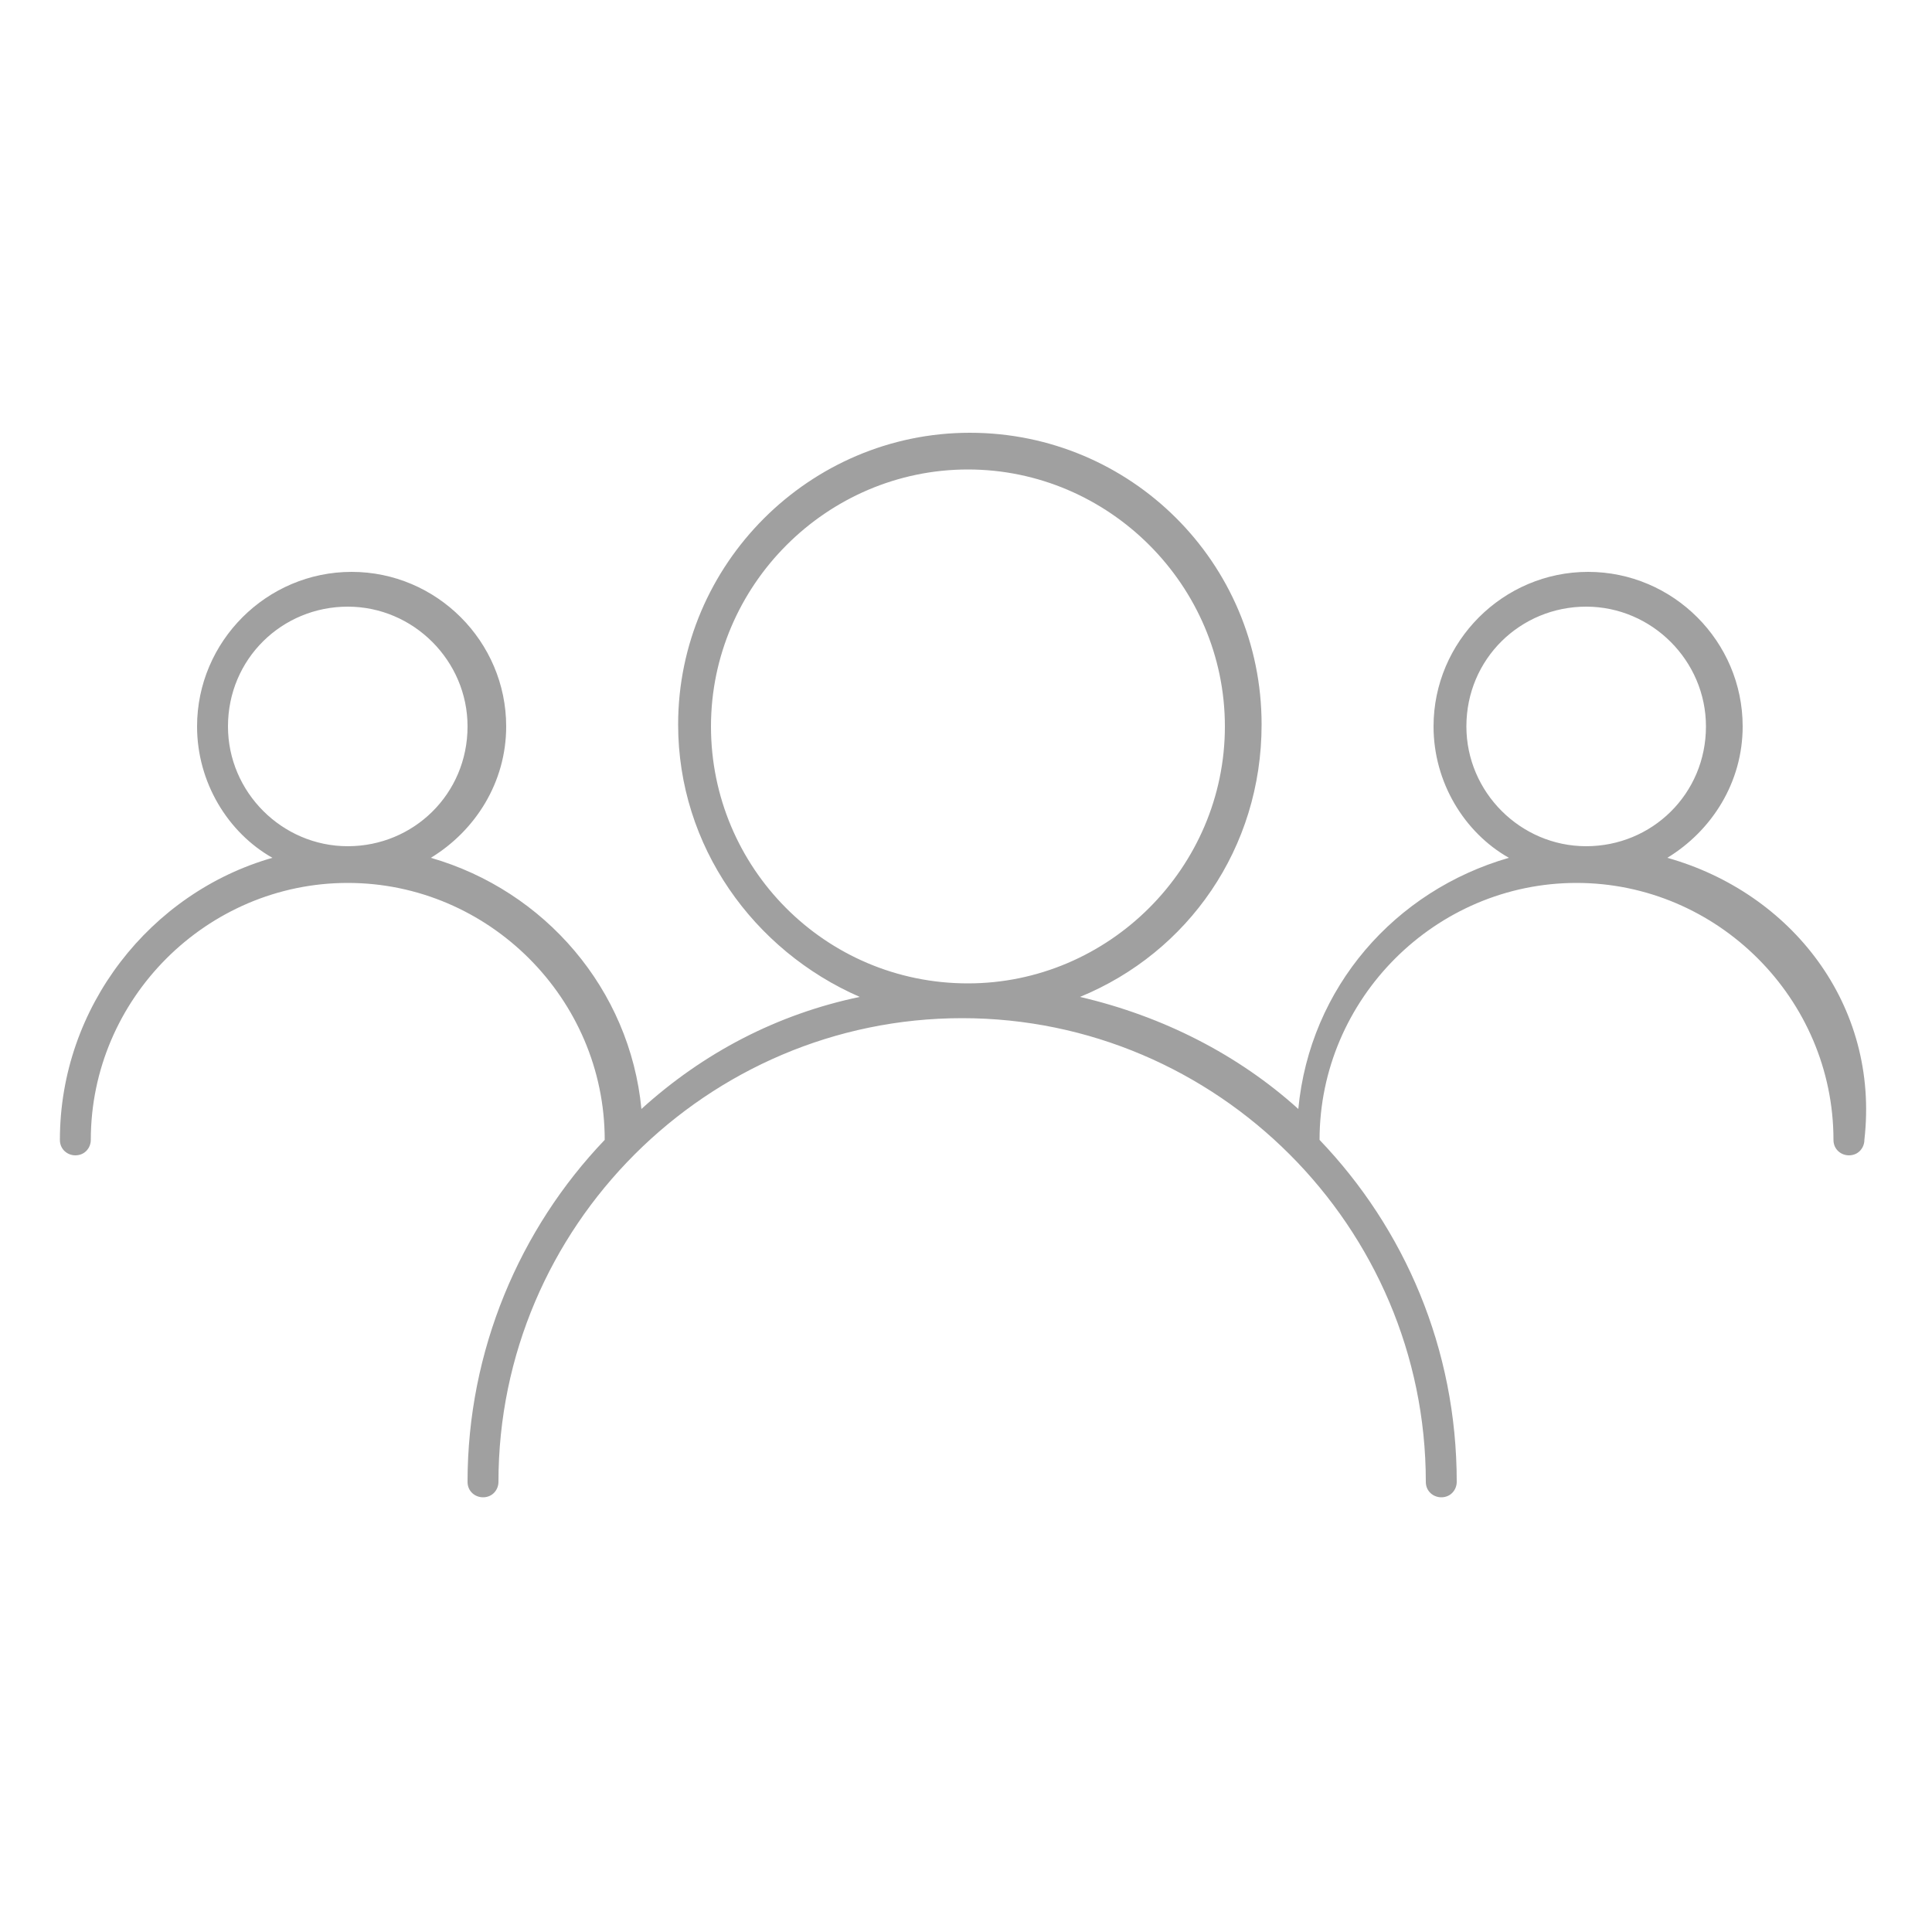
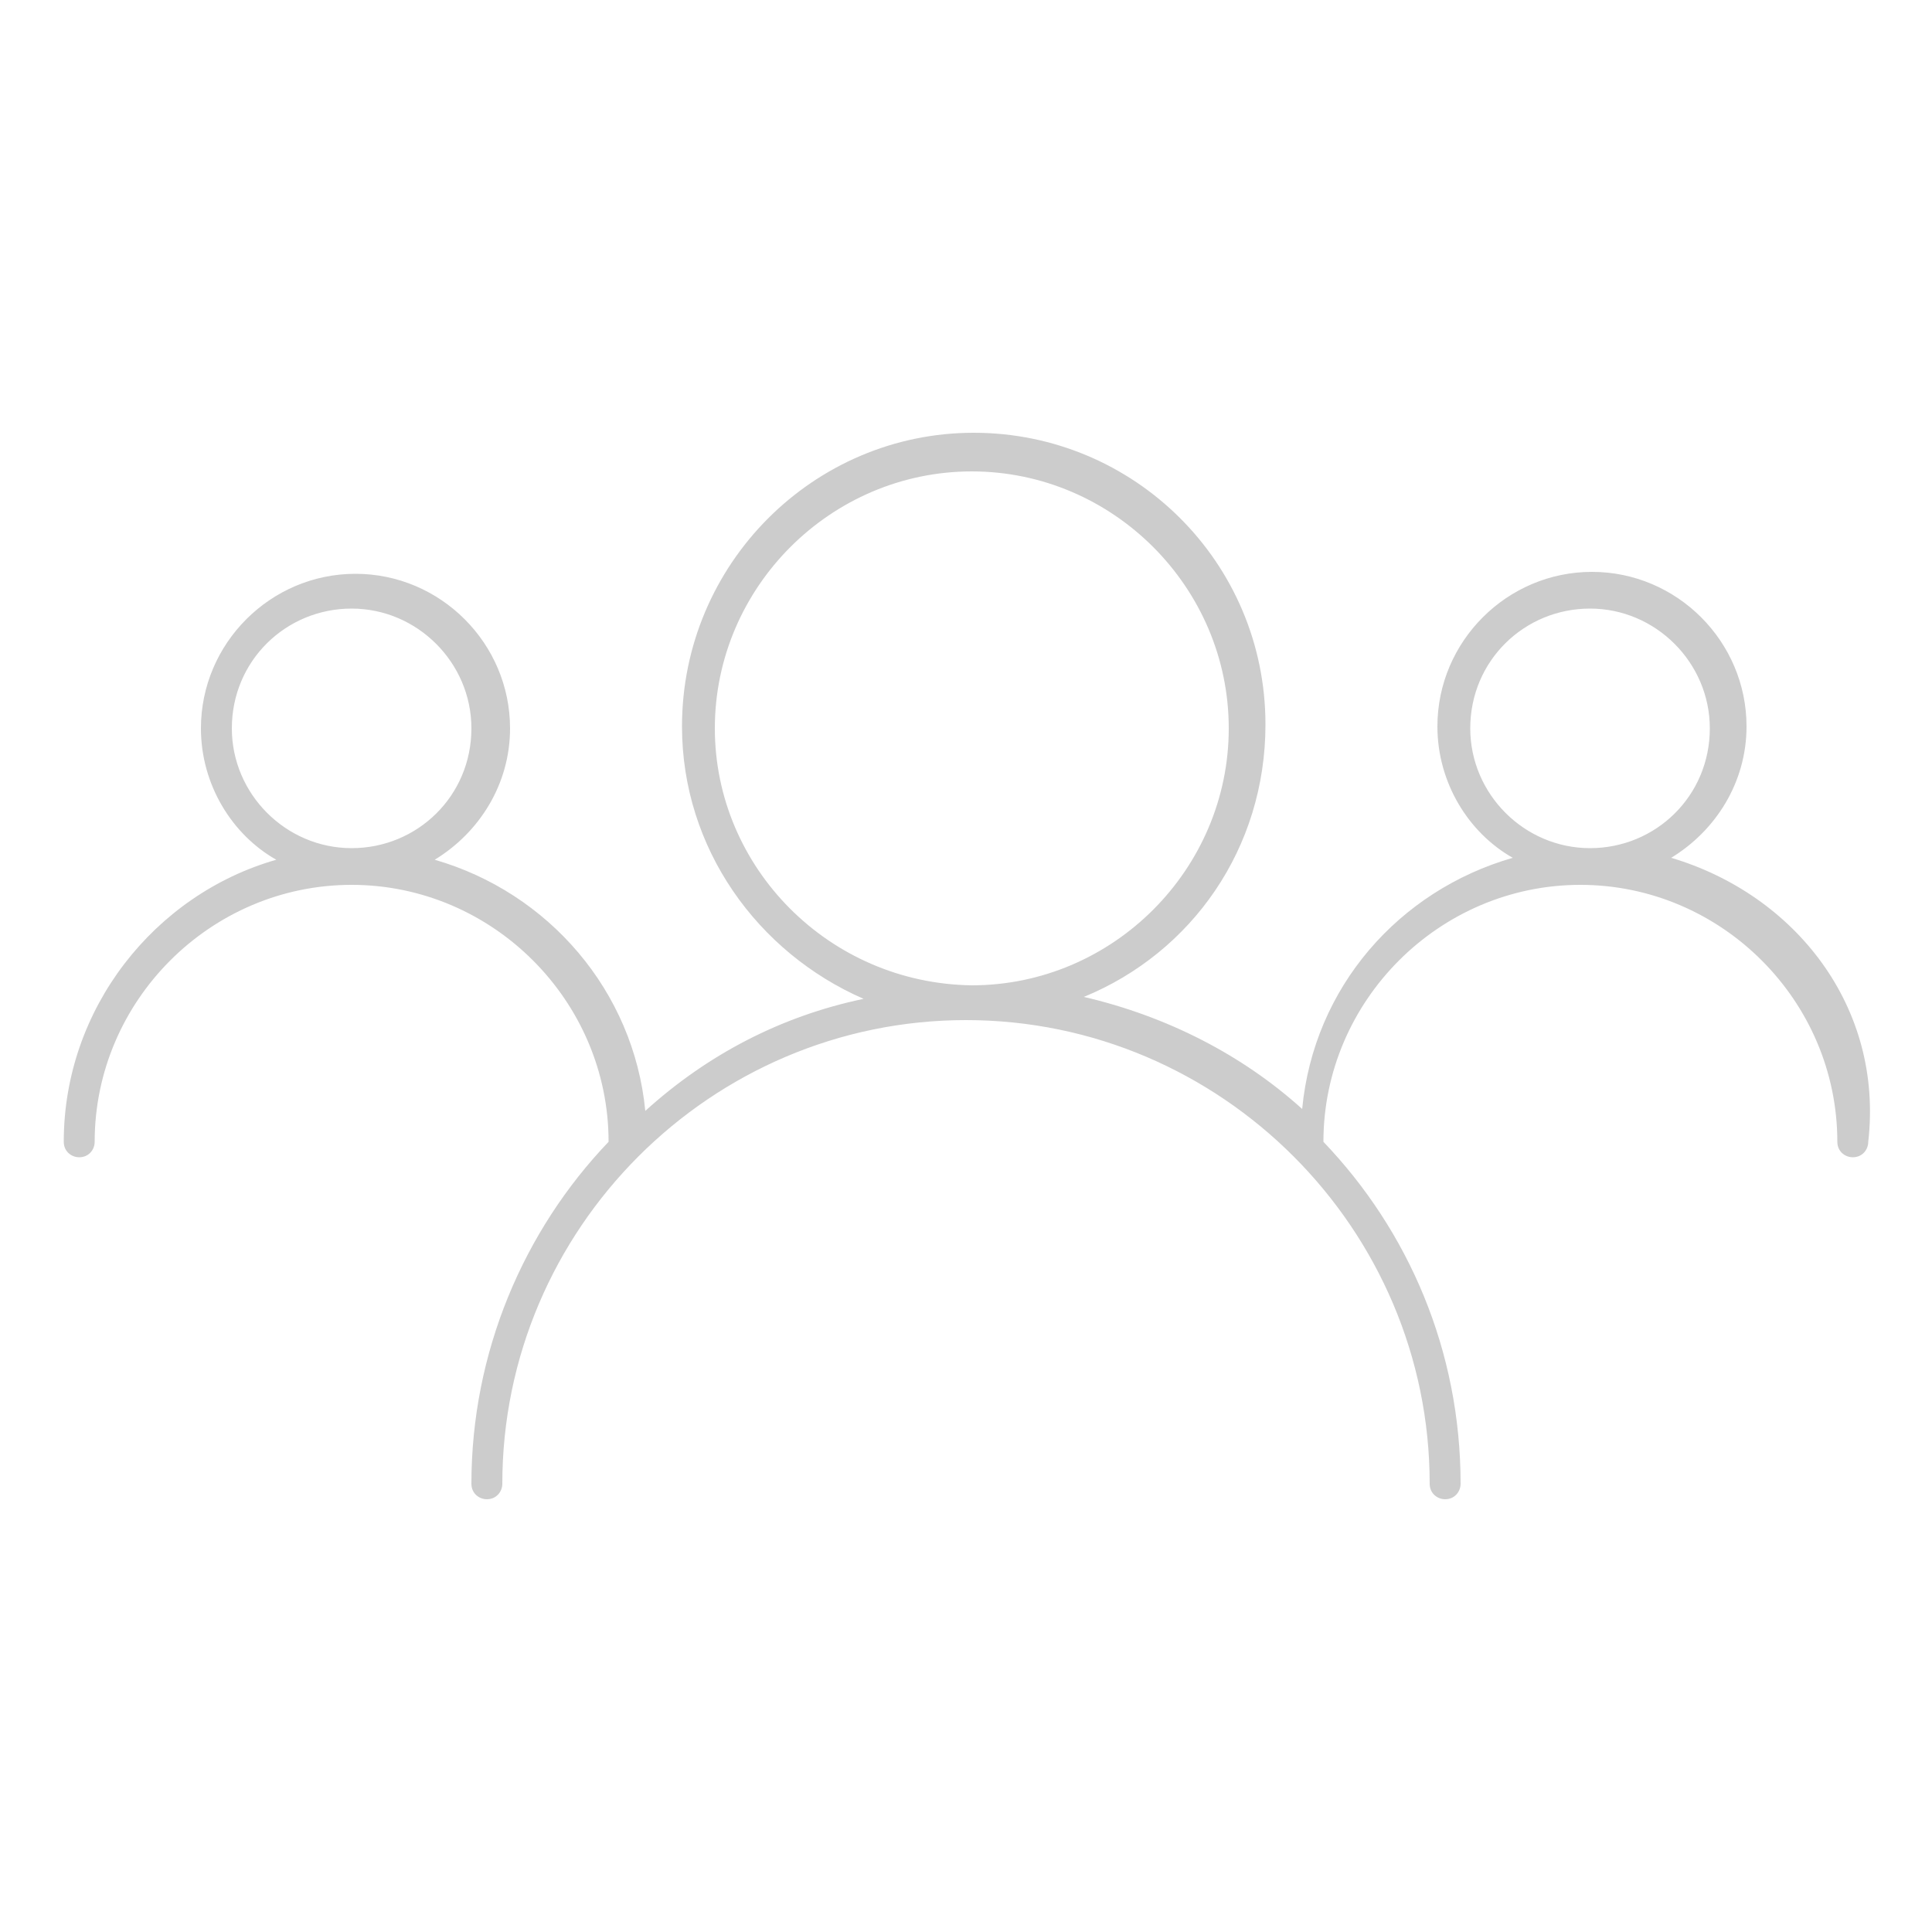
- <svg xmlns="http://www.w3.org/2000/svg" version="1.1" id="Capa_1" x="0px" y="0px" viewBox="-589 351 100 100" style="enable-background:new -589 351 100 100;" xml:space="preserve">
+ <svg xmlns="http://www.w3.org/2000/svg" version="1.1" id="Capa_1" x="0px" y="0px" viewBox="40 -40 100 100" style="enable-background:new 40 -40 100 100;" xml:space="preserve">
  <style type="text/css">
- 	.st0{fill:#A0A0A0;}
+ 	.st0{fill:#CCCCCC;}
</style>
  <g>
-     <path class="st0" d="M-502.7,395.4c2.3-1.4,3.9-3.9,3.9-6.8c0-4.4-3.6-8-8-8c-4.4,0-8,3.6-8,8c0,2.9,1.6,5.5,3.9,6.8   c-5.9,1.7-10.3,6.7-10.9,13c-3.1-2.8-7-4.8-11.3-5.8c5.6-2.3,9.4-7.7,9.4-14.1c0-8.4-6.8-15.1-15.1-15.1c-8.3,0-15.1,6.8-15.1,15.1   c0,6.3,3.9,11.7,9.4,14.1c-4.3,0.9-8.1,2.9-11.3,5.8c-0.6-6.2-5-11.3-10.9-13c2.3-1.4,3.9-3.9,3.9-6.8c0-4.4-3.6-8-8-8   c-4.4,0-8,3.6-8,8c0,2.9,1.6,5.5,3.9,6.8c-6.3,1.8-11,7.7-11,14.6c0,0.5,0.4,0.8,0.8,0.8c0.5,0,0.8-0.4,0.8-0.8   c0-7.3,6-13.3,13.3-13.3c7.3,0,13.3,6,13.3,13.3l0,0c-4.4,4.6-7.1,10.9-7.1,17.7c0,0.5,0.4,0.8,0.8,0.8c0.5,0,0.8-0.4,0.8-0.8   c0-13.2,10.8-24,24-24s24,10.8,24,24c0,0.5,0.4,0.8,0.8,0.8c0.5,0,0.8-0.4,0.8-0.8c0-6.9-2.7-13.1-7.1-17.7l0,0   c0-7.3,6-13.3,13.3-13.3s13.3,6,13.3,13.3c0,0.5,0.4,0.8,0.8,0.8c0.5,0,0.8-0.4,0.8-0.8C-491.7,403-496.3,397.2-502.7,395.4z    M-577.2,388.6c0-3.5,2.8-6.2,6.2-6.2s6.2,2.8,6.2,6.2c0,3.5-2.8,6.2-6.2,6.2S-577.2,392-577.2,388.6z M-552.2,388.6   c0-7.3,6-13.3,13.3-13.3c7.3,0,13.3,6,13.3,13.3c0,7.3-6,13.3-13.3,13.3C-546.3,401.9-552.2,395.9-552.2,388.6z M-513.1,388.6   c0-3.5,2.8-6.2,6.2-6.2s6.2,2.8,6.2,6.2c0,3.5-2.8,6.2-6.2,6.2S-513.1,392-513.1,388.6z" />
+     <path class="st0" d="M126.5,4.4c2.3-1.4,3.9-3.9,3.9-6.8c0-4.4-3.6-8-8-8s-8,3.6-8,8c0,2.9,1.6,5.5,3.9,6.8   c-5.9,1.7-10.3,6.7-10.9,13c-3.1-2.8-7-4.8-11.3-5.8c5.6-2.3,9.4-7.7,9.4-14.1c0-8.4-6.8-15.1-15.1-15.1S75.3-10.8,75.3-2.4   c0,6.3,3.9,11.7,9.4,14.1c-4.3,0.9-8.1,2.9-11.3,5.8c-0.6-6.2-5-11.3-10.9-13c2.3-1.4,3.9-3.9,3.9-6.8c0-4.4-3.6-8-8-8s-8,3.6-8,8   c0,2.9,1.6,5.5,3.9,6.8c-6.3,1.8-11,7.7-11,14.6c0,0.5,0.4,0.8,0.8,0.8c0.5,0,0.8-0.4,0.8-0.8c0-7.3,6-13.3,13.3-13.3   s13.3,6,13.3,13.3l0,0c-4.4,4.6-7.1,10.9-7.1,17.7c0,0.5,0.4,0.8,0.8,0.8c0.5,0,0.8-0.4,0.8-0.8c0-13.2,10.8-24,24-24   s24,10.8,24,24c0,0.5,0.4,0.8,0.8,0.8c0.5,0,0.8-0.4,0.8-0.8c0-6.9-2.7-13.1-7.1-17.7l0,0c0-7.3,6-13.3,13.3-13.3   c7.3,0,13.3,6,13.3,13.3c0,0.5,0.4,0.8,0.8,0.8c0.5,0,0.8-0.4,0.8-0.8C137.5,12.1,132.9,6.3,126.5,4.4z M52-2.3   c0-3.5,2.8-6.2,6.2-6.2s6.2,2.8,6.2,6.2c0,3.5-2.8,6.2-6.2,6.2S52,1.1,52-2.3z M77-2.3c0-7.3,6-13.3,13.3-13.3s13.3,6,13.3,13.3   s-6,13.3-13.3,13.3C82.9,10.9,77,4.9,77-2.3z M116.1-2.3c0-3.5,2.8-6.2,6.2-6.2s6.2,2.8,6.2,6.2c0,3.5-2.8,6.2-6.2,6.2   S116.1,1.1,116.1-2.3z" />
  </g>
</svg>
